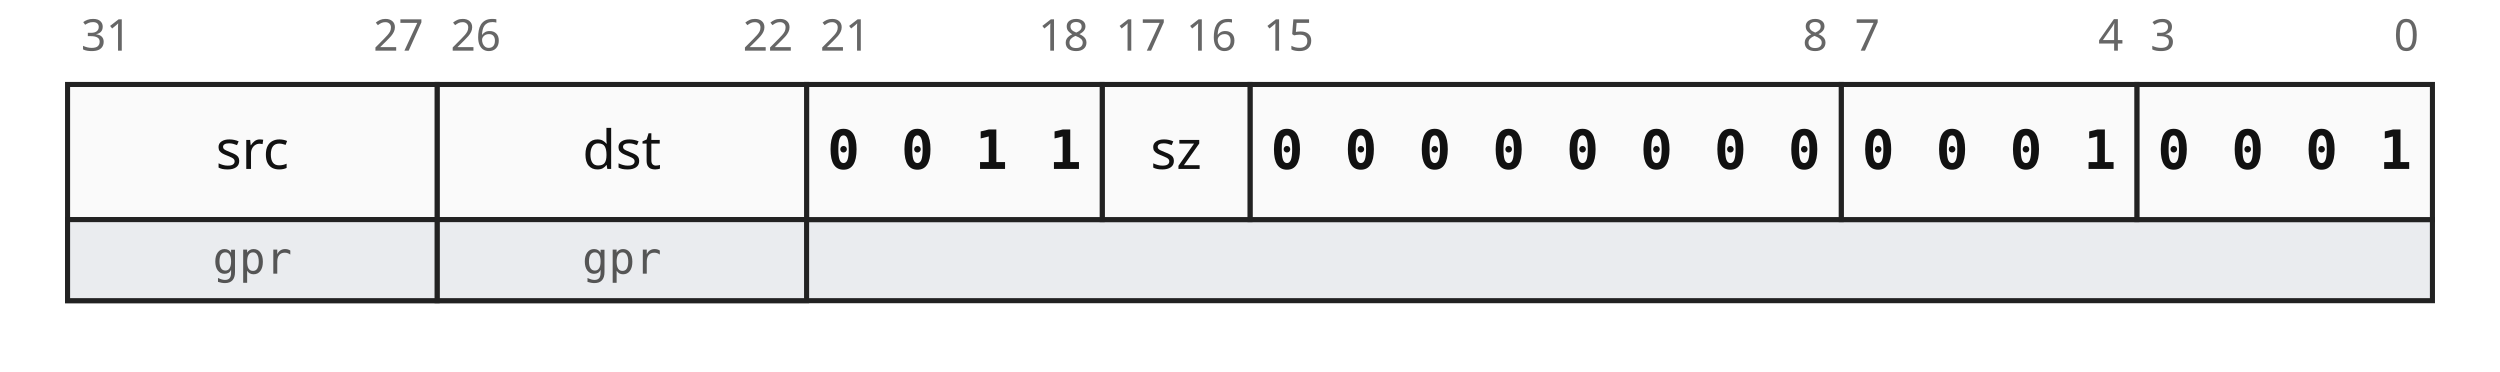
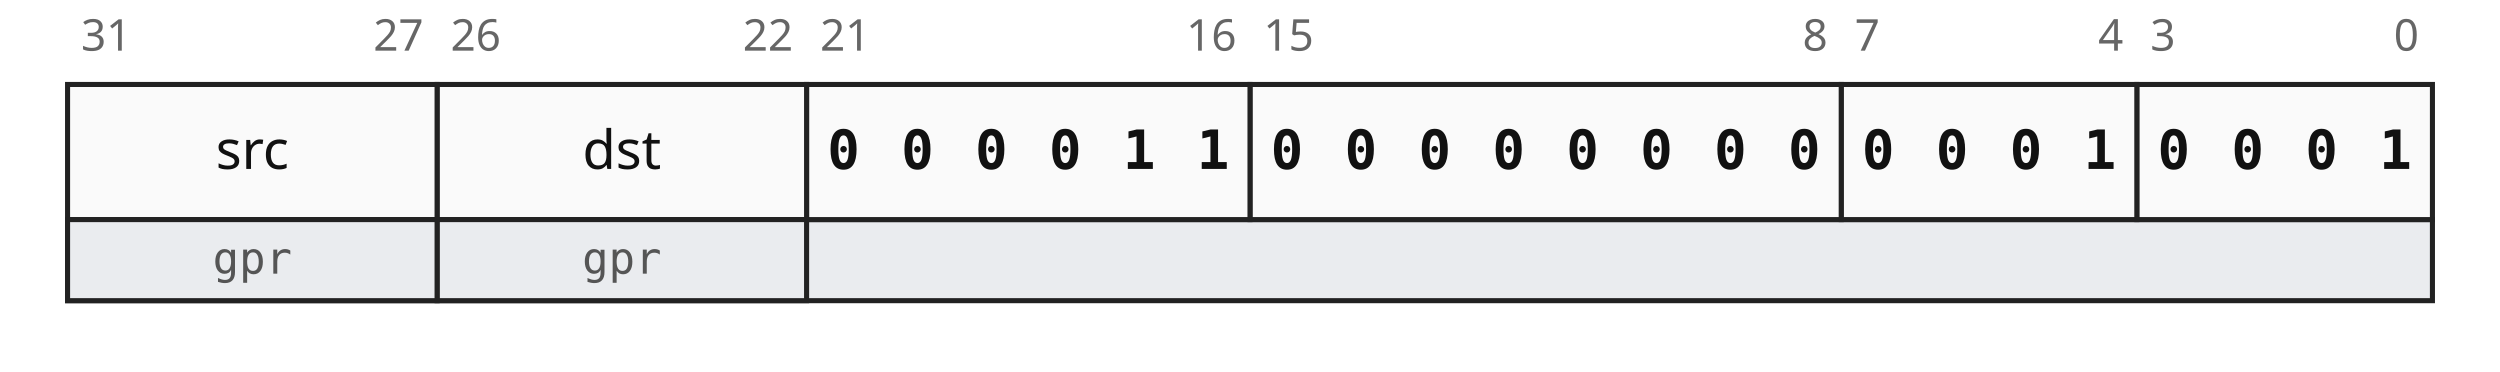
<svg xmlns="http://www.w3.org/2000/svg" width="100%" height="110" viewBox="-20 0 740 110">
  <style>
      /* Light Mode Styles */
      .bit-idx { font-family: sans-serif; font-size: 13px; fill: #666; }
      .content-fixed { font-family: monospace; font-size: 16px; font-weight: bold; text-anchor: middle; fill: #111; }
      .content-var { font-family: sans-serif; font-size: 16px; text-anchor: middle; fill: #111; }
      .field-type { font-family: monospace; font-size: 13px; text-anchor: middle; fill: #555; }
      
      .box-line { stroke: #222; stroke-width: 1.5; fill: #fafafa; }
      /* Second row background (slightly shaded) */
      .box-type { stroke: #222; stroke-width: 1.5; fill: #eaecef; } 
      
      /* Dark Mode Overrides */
      @media (prefers-color-scheme: dark) {
        .bit-idx { fill: #a0a0a0; }
        .content-fixed { fill: #e0e0e0; }
        .content-var { fill: #e0e0e0; }
        .field-type { fill: #a0a0a0; }
        
        .box-line { stroke: #a0a0a0; fill: #1e1e1e; }
        .box-type { stroke: #a0a0a0; fill: #2d3136; }
      }
    </style>
  <rect x="0" y="65" width="700" height="24" class="box-type" />
  <rect x="612.5" y="25" width="87.5" height="40" class="box-line" />
  <text x="616.5" y="15" text-anchor="start" class="bit-idx">3</text>
  <text x="696" y="15" text-anchor="end" class="bit-idx">0</text>
  <text x="623.438" y="50" class="content-fixed">0</text>
  <text x="645.312" y="50" class="content-fixed">0</text>
  <text x="667.188" y="50" class="content-fixed">0</text>
  <text x="689.062" y="50" class="content-fixed">1</text>
  <rect x="525" y="25" width="87.5" height="40" class="box-line" />
  <text x="529" y="15" text-anchor="start" class="bit-idx">7</text>
  <text x="608.5" y="15" text-anchor="end" class="bit-idx">4</text>
  <text x="535.938" y="50" class="content-fixed">0</text>
  <text x="557.812" y="50" class="content-fixed">0</text>
  <text x="579.688" y="50" class="content-fixed">0</text>
  <text x="601.562" y="50" class="content-fixed">1</text>
  <rect x="350" y="25" width="175" height="40" class="box-line" />
  <text x="354" y="15" text-anchor="start" class="bit-idx">15</text>
  <text x="521" y="15" text-anchor="end" class="bit-idx">8</text>
  <text x="360.938" y="50" class="content-fixed">0</text>
  <text x="382.812" y="50" class="content-fixed">0</text>
  <text x="404.688" y="50" class="content-fixed">0</text>
  <text x="426.562" y="50" class="content-fixed">0</text>
  <text x="448.438" y="50" class="content-fixed">0</text>
  <text x="470.312" y="50" class="content-fixed">0</text>
  <text x="492.188" y="50" class="content-fixed">0</text>
  <text x="514.062" y="50" class="content-fixed">0</text>
-   <rect x="306.25" y="25" width="43.75" height="40" class="box-line" />
-   <text x="310.25" y="15" text-anchor="start" class="bit-idx">17</text>
+   <rect x="218.75" y="25" width="131.25" height="40" class="box-line" />
+   <text x="222.75" y="15" text-anchor="start" class="bit-idx">21</text>
  <text x="346" y="15" text-anchor="end" class="bit-idx">16</text>
-   <text x="328.125" y="50" class="content-var">sz</text>
-   <rect x="218.75" y="25" width="87.5" height="40" class="box-line" />
-   <text x="222.75" y="15" text-anchor="start" class="bit-idx">21</text>
-   <text x="302.25" y="15" text-anchor="end" class="bit-idx">18</text>
  <text x="229.688" y="50" class="content-fixed">0</text>
  <text x="251.562" y="50" class="content-fixed">0</text>
-   <text x="273.438" y="50" class="content-fixed">1</text>
-   <text x="295.312" y="50" class="content-fixed">1</text>
+   <text x="273.438" y="50" class="content-fixed">0</text>
+   <text x="295.312" y="50" class="content-fixed">0</text>
+   <text x="317.188" y="50" class="content-fixed">1</text>
+   <text x="339.062" y="50" class="content-fixed">1</text>
  <rect x="109.375" y="25" width="109.375" height="40" class="box-line" />
  <text x="113.375" y="15" text-anchor="start" class="bit-idx">26</text>
  <text x="214.75" y="15" text-anchor="end" class="bit-idx">22</text>
  <text x="164.062" y="50" class="content-var">dst</text>
  <rect x="109.375" y="65" width="109.375" height="24" class="box-type" />
  <text x="164.062" y="81" class="field-type">gpr</text>
  <rect x="0" y="25" width="109.375" height="40" class="box-line" />
  <text x="4" y="15" text-anchor="start" class="bit-idx">31</text>
  <text x="105.375" y="15" text-anchor="end" class="bit-idx">27</text>
  <text x="54.688" y="50" class="content-var">src</text>
  <rect x="0" y="65" width="109.375" height="24" class="box-type" />
  <text x="54.688" y="81" class="field-type">gpr</text>
</svg>
